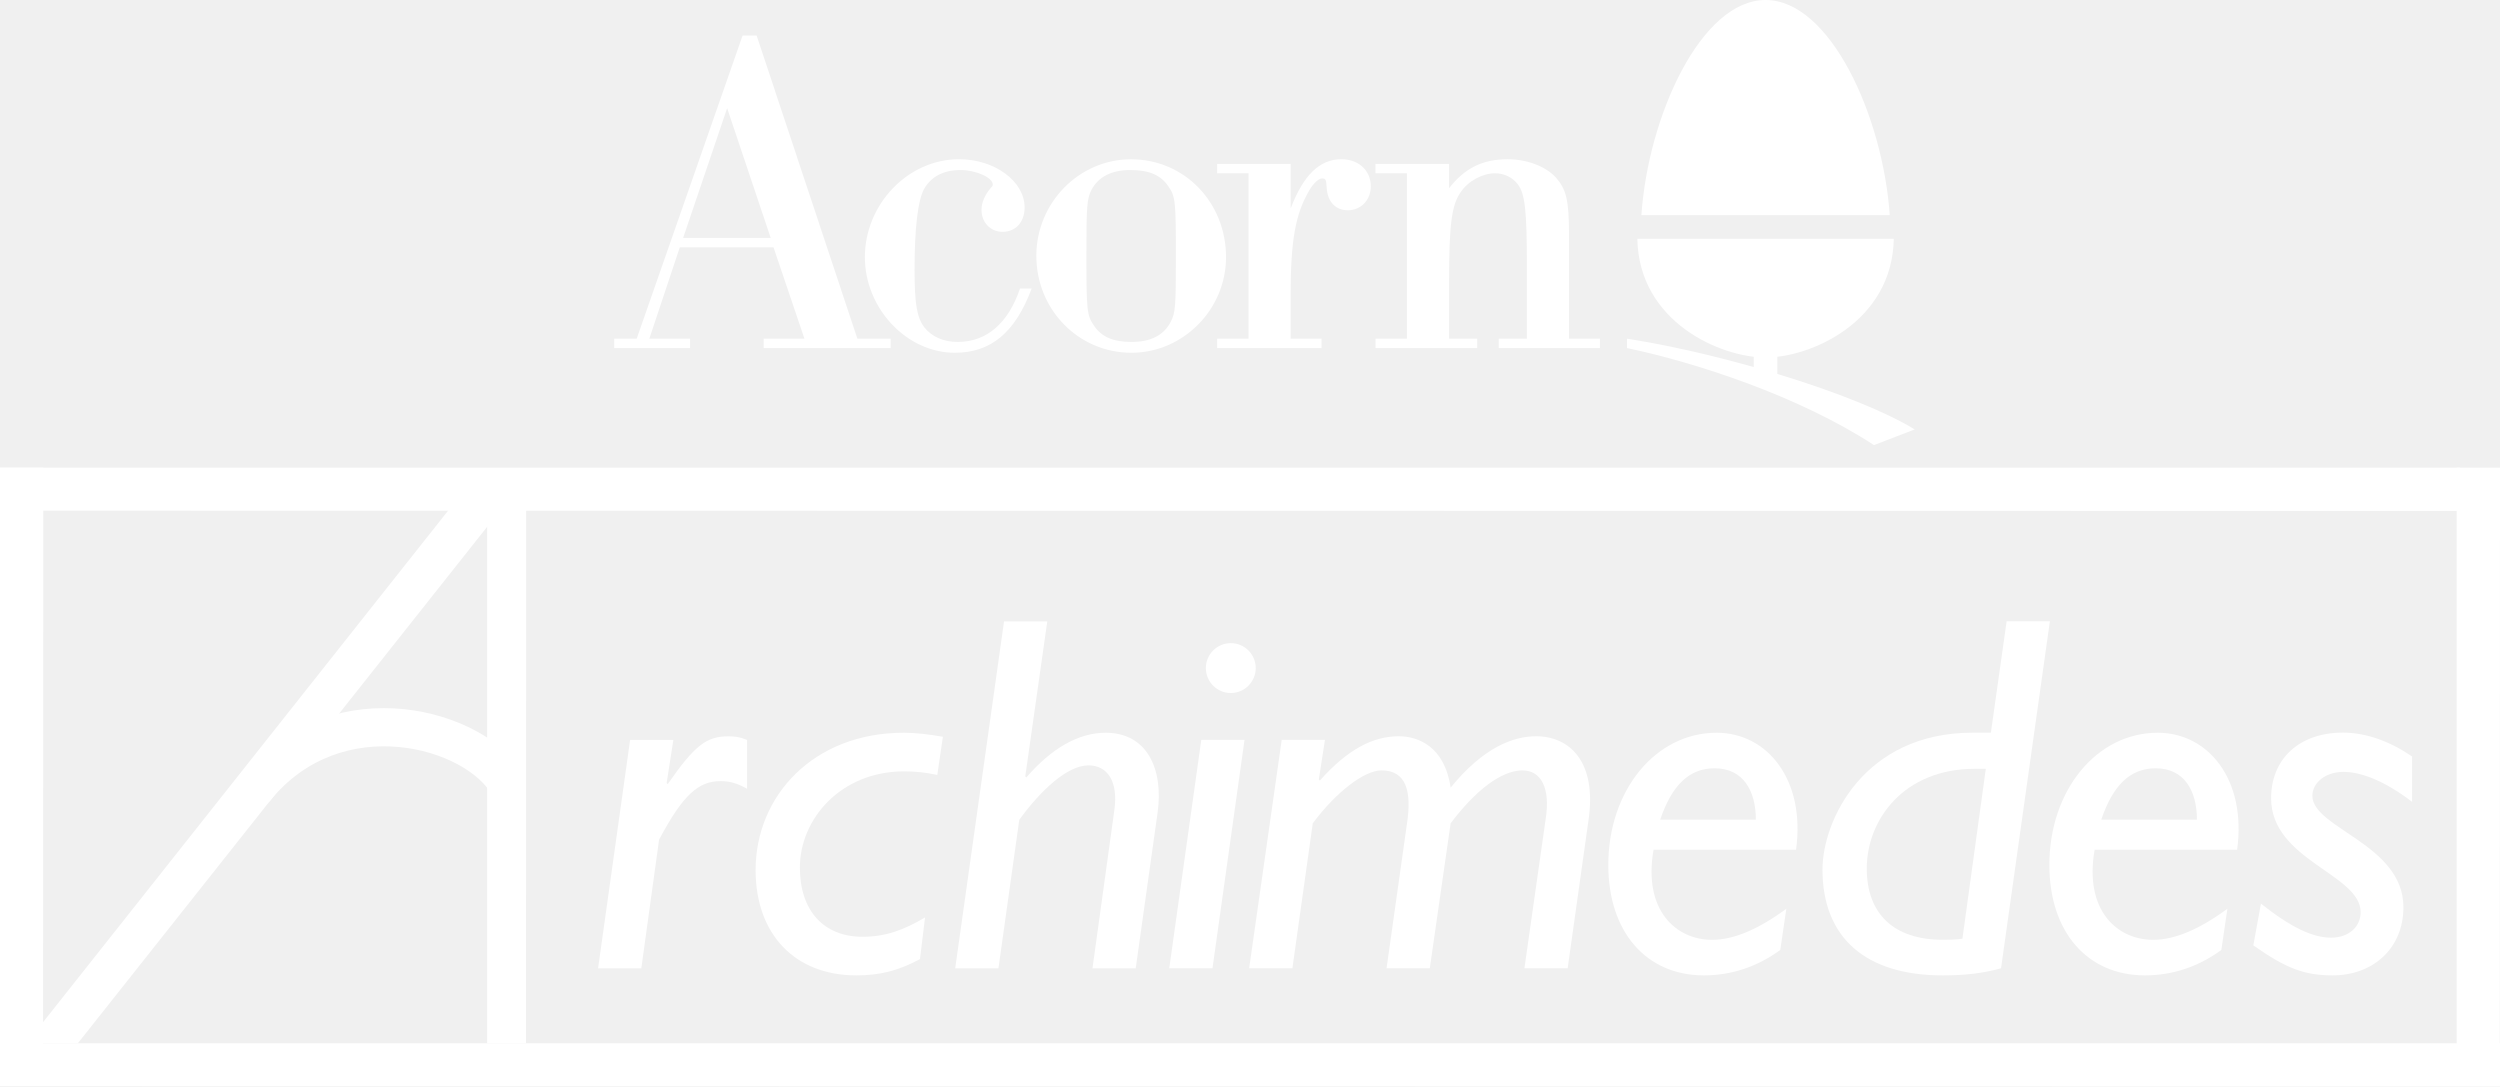
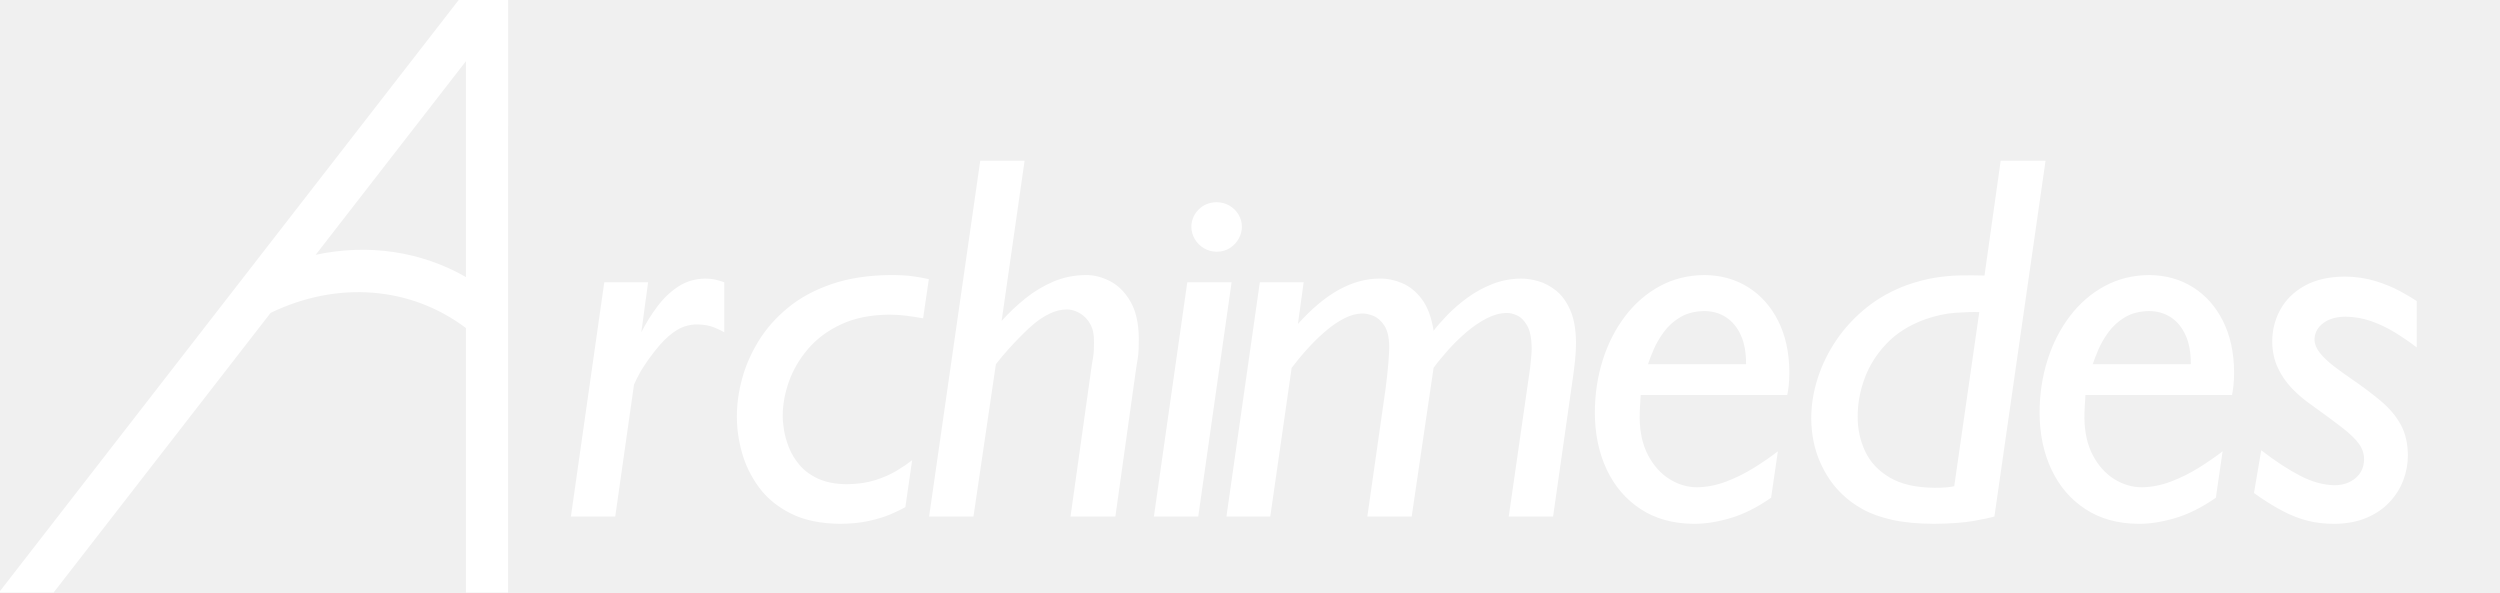
- <svg xmlns="http://www.w3.org/2000/svg" version="1.1" id="Layer_1" x="0px" y="0px" viewBox="0 0 3839 1668.5" style="enable-background:new 0 0 3839 1668.5;" xml:space="preserve">
-   <style type="text/css">
- 	.st0{fill:#FFFFFF;}
- </style>
-   <g>
-     <g>
-       <g>
-         <g>
-           <g>
-             <path class="st0" d="M1023.7,1202.5l1.6,1.6c41.4-59.4,59.4-73.4,93-73.4c10.2,0,17.2,0.8,28.9,5.5v75       c-15.6-8.6-26.6-11.7-40.6-11.7c-34.4,0-57.8,21.1-94.5,89.8l-27.3,197.7h-66.4l49.2-350.8h66.4L1023.7,1202.5z" />
-             <path class="st0" d="M1412.7,1472.8c-33.6,18-61.7,25-97.7,25c-94.5,0-154.7-63.3-154.7-161.7c0-114.1,89.1-210.9,227.4-210.9       c18,0,38.3,2.3,60.2,6.2l-8.6,58.6c-18-3.9-34.4-5.5-50.8-5.5c-97.7,0-160.2,73.4-160.2,147.7c0,66.4,36.7,106.3,96.1,106.3       c35.2,0,63.3-10.2,96.1-29.7L1412.7,1472.8z" />
-             <path class="st0" d="M1574.4,1192.3l1.6,1.6c39.1-45.3,80.5-68.7,121.9-68.7c63.3,0,89.1,55.5,79.7,122.7l-33.6,239.1h-66.4       l33.6-243c6.3-44.5-10.9-68.7-39.8-68.7c-32,0-72.7,37.5-106.2,83.6l-32,228.1h-66.4l75-532.8h66.4L1574.4,1192.3z" />
-             <path class="st0" d="M1861.9,1486.9h-66.4l49.2-350.8h66.4L1861.9,1486.9z M1928.3,1025.9c0,21.1-17.2,38.3-38.3,38.3       c-21.1,0-38.3-17.2-38.3-38.3c0-21.1,17.2-38.3,38.3-38.3C1911.2,987.6,1928.3,1004.8,1928.3,1025.9z" />
-             <path class="st0" d="M2025.2,1197l1.6,1.6c43-48.4,82-68,121.1-68c28.9,0,70.3,14.8,79.7,78.9c50.8-62.5,96.9-78.9,131.2-78.9       c50.8,0,93.8,38.3,80.5,128.9l-32,227.4h-66.4l32.8-230.5c7-46.1-7-73.4-35.9-73.4c-23.4,0-61.7,17.2-110.2,81.2l-32,222.7       h-66.4l31.3-221.9c7.8-50.8-1.6-82-39.1-82c-25.8,0-68.7,32-105.5,81.2l-31.3,222.7h-66.4l50-350.8h66.4L2025.2,1197z" />
-             <path class="st0" d="M2733.8,1458.7c-35.2,25.8-75,39.1-117.2,39.1c-89.1,0-146.9-67.2-146.9-169.5       c0-114.8,72.7-203.1,166.4-203.1c78.1,0,136.7,72.7,121.9,179.7h-218.8c-16.4,93.8,35.2,138.3,89.8,138.3       c32.8,0,70.3-15.6,114.1-47.7L2733.8,1458.7z M2696.3,1258.7c0-44.5-19.5-78.9-63.3-78.9c-39.1,0-65.6,25.8-83.6,78.9H2696.3z" />
-             <path class="st0" d="M3072.8,1486.9c-28.1,7.8-55.5,10.9-89.8,10.9c-118,0-184.4-57.8-184.4-162.5c0-75,63.3-210.2,230.5-210.2       h28.1l24.2-171.1h66.4L3072.8,1486.9z M3049.4,1180.6h-17.2c-108.6,0-165.6,78.1-165.6,153.1c0,69.5,41.4,109.4,116.4,109.4       c10.2,0,19.5,0,30.5-1.6L3049.4,1180.6z" />
-             <path class="st0" d="M3411.1,1458.7c-35.2,25.8-75,39.1-117.2,39.1c-89.1,0-146.9-67.2-146.9-169.5       c0-114.8,72.7-203.1,166.4-203.1c78.1,0,136.7,72.7,121.9,179.7h-218.8c-16.4,93.8,35.2,138.3,89.8,138.3       c32.8,0,70.3-15.6,114.1-47.7L3411.1,1458.7z M3373.6,1258.7c0-44.5-19.5-78.9-63.3-78.9c-39.1,0-65.6,25.8-83.6,78.9H3373.6z" />
-             <path class="st0" d="M3704.1,1231.4c-39.8-30.5-76.6-46.1-105.5-46.1c-27.3,0-47.7,16.4-47.7,36.7c0,50,139.8,74.2,139.8,171.1       c0,63.3-46.9,104.7-108.6,104.7c-43.7,0-71.9-10.9-121.9-46.1l11.7-64.1c46.1,36.7,79.7,52.3,107.8,52.3       c26.6,0,45.3-16.4,45.3-39.1c0-58.6-137.5-79.7-137.5-175c0-60.2,43-100.8,110.2-100.8c36.7,0,73.4,14.1,106.3,36.7V1231.4z" />
-           </g>
-           <path class="st0" d="M413.7,1230.9c111.6-139.6,304.3-80.9,342.5-8.9c0,0,42.1-43.7,35.8-51.2c-41.2-49.5-121.1-83.4-202.3-83.4      c-87.9,0-166.7,38-221.8,106.9l-78.8,98.6L413.7,1230.9z" />
-           <polygon class="st0" points="0,718.1 0,1645.8 66.1,1645.8 66.5,718.1     " />
-           <polygon class="st0" points="3772.5,718.1 3772.5,1645.8 3838.6,1645.8 3839,718.1     " />
-           <polygon class="st0" points="3777.2,718.1 0,718.1 0,784.2 3777.2,784.6     " />
-           <polygon class="st0" points="3839,1602 0,1602 0,1668.1 3839,1668.5     " />
-         </g>
-       </g>
-       <g>
-         <polygon class="st0" points="734.9,725.1 40.5,1602 119.6,1602 808.1,733.2 781.2,733.1    " />
-       </g>
-       <polygon class="st0" points="807.7,1602 808,728.6 748,728.3 748,1602   " />
-     </g>
-     <g>
-       <path class="st0" d="M2901.9,330.4C2891.3,177.8,2810.2,0,2711.2,0v0c-99,0-180.2,177.8-190.7,330.4H2901.9z" />
-       <path class="st0" d="M2514.3,366.7c2.3,128.1,128.2,182.3,196.9,182.3c68.7,0,194.6-54.2,196.9-182.3H2514.3z" />
-       <rect x="2683.5" y="544.6" transform="matrix(-1.836970e-16 1 -1 -1.836970e-16 3273.916 -2148.476)" class="st0" width="55.4" height="36.3" />
-       <path class="st0" d="M2498.4,520.1l0,14.4c104.9,21.9,263.7,73.5,379.3,149l62.5-24.1C2852.9,606.1,2650.9,543.9,2498.4,520.1z" />
-       <g>
-         <g>
-           <path class="st0" d="M1043.9,379.8l-46.8,140.3h62.6v14.4H943.2v-14.4h34.5l162.6-465.5h21.6l154.7,465.5h51.1v14.4h-195v-14.4      h62.6l-47.5-140.3H1043.9z M1116.6,166.1l-67.6,199.3h134.5L1116.6,166.1z" />
-           <path class="st0" d="M1584.2,443.1c-25.2,67.6-62.6,98.6-118,98.6c-74.1,0-138.1-68.3-138.1-146.8      c0-81.3,66.2-150.4,144.6-150.4c54.7,0,100.7,33.8,100.7,74.1c0,22.3-13.7,37.4-33.8,37.4c-18.7,0-32.4-14.4-32.4-33.8      c0-10.8,5-23,14.4-33.8c2.2-2.2,2.9-2.9,2.9-5c0-10.8-25.9-22.3-49.6-22.3c-25.9,0-45.3,10.1-56.1,29.5      c-9.4,18-14.4,59.7-14.4,123.7c0,52.5,3.6,73.4,15.1,88.5c11.5,14.4,29.5,22.3,51.1,22.3c44.6,0,77.7-28.8,95.7-82H1584.2z" />
-           <path class="st0" d="M1882.7,394.9c0,80.6-66.2,146.8-145.3,146.8c-81.3,0-146-66.2-146-148.9c0-81.3,65.5-148.2,145.3-148.2      C1818.7,244.5,1882.7,310.7,1882.7,394.9z M1676.2,291.3c-7.2,14.4-7.9,24.5-7.9,101.4c0,83.5,0.7,91.4,11.5,107.2      c11.5,17.3,29.5,25.2,57.6,25.2c29.5,0,49.6-10.1,60.4-30.9c7.2-13.7,7.9-24.5,7.9-100c0-84.2-0.7-92.8-11.5-107.9      c-11.5-17.3-29.5-25.2-58.3-25.2C1707.2,261.1,1687,271.2,1676.2,291.3z" />
-           <path class="st0" d="M1917.2,266.1H1869v-14.4h113v68.3c19.4-51.1,44.6-75.5,77.7-75.5c26.6,0,45.3,17.3,45.3,41.7      c0,20.9-15.1,36.7-35.3,36.7c-18.7,0-30.9-13-32.4-33.8c-0.7-13-1.4-15.1-7.2-15.1c-5,0-13,7.2-19.4,18      c-21.6,36.7-28.8,77.7-28.8,161.2v66.9h47.5v14.4H1869v-14.4h48.2V266.1z" />
-           <path class="st0" d="M2160.4,266.1h-48.2v-14.4h113v37.4c23.7-30.9,51.8-44.6,89.9-44.6c29.5,0,58.3,10.8,74.1,28.1      c15.8,18,20.2,34.5,20.2,87.8v159.7h47.5v14.4h-155.4v-14.4h43.2V409.3c0-85.6-2.9-111.5-13.7-125.9      c-7.9-10.8-20.9-17.3-35.3-17.3c-18.7,0-41,11.5-52.5,28.8c-14.4,20.1-18,51.1-18,139.6v85.6h43.2v14.4h-156.1v-14.4h48.2V266.1      z" />
-         </g>
-       </g>
-     </g>
-   </g>
+ <svg xmlns="http://www.w3.org/2000/svg" version="1.1" x="0" y="0" width="1000" height="237" viewBox="0, 0, 1000, 237" id="svg14">
+   <defs id="defs18" />
+   <path id="path7" d="M 183.473 0 L -0.436 237 L 21.455 237 L 108.246 125.152 C 135.137 112.173 164.33 114.595 186.383 131.23 L 186.383 237 L 203.223 237 L 203.246 0 L 183.473 0 z M 186.383 24.463 L 186.383 110.828 C 168.371 100.514 147.297 97.415 126.277 101.918 L 186.383 24.463 z M 392.096 64.299 L 371.639 206.627 L 389.383 206.627 L 398.357 145.682 C 400.056 143.505 401.711 141.527 403.32 139.744 C 404.929 137.964 406.304 136.495 407.449 135.338 C 408.591 134.181 409.319 133.453 409.629 133.158 C 410.69 132.056 412.09 130.78 413.832 129.33 C 415.575 127.88 417.55 126.606 419.756 125.504 C 421.96 124.403 424.288 123.824 426.744 123.766 C 428.249 123.774 429.781 124.174 431.338 124.965 C 432.895 125.756 434.216 126.887 435.303 128.357 C 436.312 129.804 436.956 131.239 437.234 132.662 C 437.512 134.083 437.635 135.569 437.6 137.123 C 437.6 138.413 437.573 139.494 437.521 140.361 C 437.469 141.228 437.383 142.06 437.258 142.857 C 437.136 143.657 436.97 144.598 436.764 145.682 L 428.205 206.627 L 446.146 206.627 L 454.486 147.141 C 454.765 145.593 454.976 144.287 455.127 143.223 C 455.278 142.159 455.384 141.036 455.445 139.859 C 455.503 138.68 455.532 137.14 455.529 135.244 C 455.445 129.153 454.317 124.256 452.146 120.545 C 449.977 116.834 447.272 114.143 444.037 112.473 C 440.799 110.803 437.542 109.983 434.26 110.012 C 429.671 110.062 425.373 110.936 421.369 112.635 C 417.368 114.337 413.646 116.569 410.199 119.338 C 406.755 122.104 403.572 125.11 400.652 128.357 L 409.838 64.299 L 392.096 64.299 z M 800.27 64.299 L 793.799 110.221 C 790.418 110.123 787.114 110.107 783.887 110.174 C 780.66 110.241 777.341 110.548 773.928 111.102 C 770.516 111.652 766.841 112.612 762.904 113.977 C 756.889 116.16 751.512 119.138 746.775 122.91 C 742.035 126.684 738.007 130.991 734.693 135.83 C 731.38 140.671 728.854 145.786 727.115 151.176 C 725.376 156.565 724.5 161.966 724.488 167.379 C 724.555 173.786 725.731 179.593 728.016 184.797 C 730.297 190.004 733.301 194.348 737.02 197.832 C 739.273 200.015 741.983 201.985 745.154 203.742 C 748.326 205.499 752.227 206.896 756.857 207.934 C 761.489 208.972 767.124 209.502 773.76 209.525 C 780.304 209.456 785.529 209.073 789.439 208.377 C 793.347 207.682 796.123 207.091 797.764 206.604 L 818.221 64.299 L 800.27 64.299 z M 486.547 80.879 C 483.668 80.96 481.298 81.942 479.434 83.826 C 477.57 85.705 476.602 87.994 476.539 90.684 C 476.556 92.45 477.009 94.088 477.891 95.598 C 478.775 97.109 479.981 98.329 481.512 99.26 C 483.042 100.193 484.79 100.671 486.756 100.697 C 488.782 100.662 490.541 100.152 492.037 99.166 C 493.53 98.18 494.691 96.928 495.514 95.412 C 496.335 93.893 496.752 92.319 496.764 90.684 C 496.752 88.988 496.317 87.4 495.459 85.918 C 494.604 84.437 493.413 83.234 491.885 82.309 C 490.358 81.387 488.577 80.908 486.547 80.879 z M 356.51 110.012 C 347.508 110.068 339.595 111.259 332.773 113.59 C 325.952 115.918 320.125 119.057 315.293 123.002 C 310.463 126.951 306.533 131.378 303.506 136.283 C 300.479 141.191 298.261 146.247 296.846 151.457 C 295.434 156.666 294.736 161.699 294.754 166.555 C 294.722 171.226 295.395 176.048 296.775 181.02 C 298.155 185.989 300.427 190.627 303.59 194.932 C 306.753 199.238 310.99 202.727 316.307 205.4 C 321.624 208.076 328.208 209.453 336.053 209.531 C 340.431 209.496 344.292 209.105 347.641 208.357 C 350.989 207.612 353.862 206.724 356.26 205.701 C 358.657 204.674 360.62 203.729 362.145 202.859 L 364.857 184.086 C 363.199 185.388 361.158 186.773 358.74 188.246 C 356.322 189.716 353.469 190.98 350.17 192.035 C 346.873 193.088 343.073 193.637 338.768 193.688 C 334.199 193.641 330.368 192.907 327.277 191.486 C 324.19 190.063 321.7 188.232 319.809 185.988 C 317.919 183.744 316.487 181.366 315.516 178.855 C 314.545 176.344 313.893 173.978 313.557 171.754 C 313.224 169.531 313.069 167.726 313.092 166.346 C 313.081 161.94 313.899 157.394 315.549 152.709 C 317.198 148.024 319.745 143.655 323.189 139.602 C 326.636 135.547 331.05 132.262 336.428 129.746 C 341.809 127.226 348.223 125.93 355.674 125.855 C 358.028 125.864 360.264 126.002 362.381 126.271 C 364.5 126.541 366.786 126.89 369.242 127.316 L 371.537 111.645 C 369.632 111.224 367.545 110.851 365.275 110.527 C 363.005 110.199 360.084 110.03 356.51 110.012 z M 681.734 110.018 C 675.24 110.073 669.322 111.543 663.979 114.428 C 658.633 117.315 654.018 121.294 650.133 126.367 C 646.249 131.443 643.25 137.288 641.139 143.904 C 639.029 150.519 637.96 157.583 637.934 165.094 C 637.969 173.652 639.567 181.263 642.73 187.922 C 645.893 194.582 650.414 199.827 656.287 203.66 C 662.161 207.495 669.182 209.45 677.352 209.525 C 681.79 209.586 686.683 208.837 692.035 207.281 C 697.383 205.724 702.851 202.995 708.441 199.09 L 711.152 180.525 C 708.276 182.74 705.08 184.942 701.562 187.131 C 698.043 189.32 694.352 191.148 690.488 192.621 C 686.623 194.091 682.732 194.856 678.812 194.914 C 674.918 194.897 671.236 193.797 667.766 191.617 C 664.295 189.437 661.462 186.282 659.264 182.154 C 657.07 178.029 655.936 173.039 655.867 167.182 C 655.87 165.637 655.912 164.134 655.996 162.67 C 656.077 161.206 656.174 159.65 656.281 158.006 L 714.908 158.006 C 715.126 156.982 715.317 155.739 715.482 154.275 C 715.648 152.808 715.736 150.989 715.744 148.818 C 715.686 140.987 714.198 134.176 711.285 128.381 C 708.368 122.586 704.366 118.089 699.27 114.889 C 694.176 111.688 688.33 110.065 681.734 110.018 z M 859.633 110.018 C 853.139 110.073 847.22 111.543 841.877 114.428 C 836.531 117.315 831.914 121.294 828.029 126.367 C 824.144 131.443 821.148 137.288 819.037 143.904 C 816.927 150.519 815.856 157.583 815.83 165.094 C 815.865 173.652 817.466 181.263 820.629 187.922 C 823.792 194.582 828.312 199.827 834.186 203.66 C 840.059 207.495 847.08 209.45 855.25 209.525 C 859.688 209.586 864.582 208.837 869.934 207.281 C 875.282 205.724 880.751 202.995 886.34 199.09 L 889.047 180.525 C 886.174 182.74 882.978 184.942 879.461 187.131 C 875.941 189.32 872.25 191.148 868.385 192.621 C 864.521 194.091 860.63 194.856 856.711 194.914 C 852.817 194.897 849.133 193.797 845.662 191.617 C 842.192 189.437 839.36 186.282 837.162 182.154 C 834.968 178.029 833.835 173.039 833.766 167.182 C 833.768 165.637 833.811 164.134 833.895 162.67 C 833.976 161.206 834.073 159.65 834.18 158.006 L 892.803 158.006 C 893.02 156.982 893.222 155.739 893.381 154.275 C 893.541 152.808 893.629 150.989 893.643 148.818 C 893.585 140.987 892.091 134.176 889.178 128.381 C 886.267 122.586 882.264 118.089 877.168 114.889 C 872.074 111.688 866.229 110.065 859.633 110.018 z M 937.896 110.623 C 931.431 110.693 926.053 111.941 921.748 114.365 C 917.457 116.791 914.241 119.97 912.096 123.904 C 909.951 127.835 908.891 132.097 908.891 136.689 C 908.92 140.507 909.661 143.96 911.096 147.041 C 912.516 150.126 914.414 152.896 916.777 155.354 C 919.125 157.81 921.721 160.009 924.547 161.949 C 929.795 165.706 933.969 168.789 937.057 171.201 C 940.159 173.616 942.361 175.775 943.68 177.674 C 945.014 179.579 945.666 181.642 945.623 183.869 C 945.55 186.942 944.404 189.403 942.201 191.252 C 940.012 193.099 937.259 194.047 933.939 194.096 C 929.489 194.047 924.865 192.786 920.082 190.312 C 915.298 187.837 910.094 184.436 904.498 180.107 L 901.586 197.225 C 905.775 200.202 909.602 202.593 913.066 204.402 C 916.53 206.211 919.908 207.522 923.213 208.334 C 926.518 209.146 930.012 209.546 933.723 209.531 C 938.579 209.496 942.841 208.708 946.508 207.168 C 950.19 205.629 953.248 203.556 955.713 200.953 C 958.191 198.347 960.045 195.426 961.277 192.191 C 962.523 188.955 963.148 185.625 963.148 182.199 C 963.119 177.398 962.177 173.289 960.307 169.871 C 958.437 166.456 955.784 163.305 952.363 160.424 C 948.942 157.542 944.883 154.504 940.201 151.303 C 937.853 149.703 935.591 148.056 933.402 146.369 C 931.213 144.682 929.417 142.961 927.996 141.205 C 926.576 139.448 925.851 137.663 925.793 135.854 C 925.851 133.187 926.997 131.004 929.215 129.305 C 931.433 127.603 934.402 126.725 938.113 126.67 C 941.65 126.702 945.072 127.287 948.348 128.424 C 951.638 129.563 954.798 131.063 957.857 132.918 C 960.901 134.776 963.844 136.795 966.699 138.984 L 966.699 120.416 C 964.945 119.245 962.685 117.906 959.887 116.395 C 957.09 114.885 953.842 113.561 950.145 112.422 C 946.449 111.282 942.36 110.681 937.896 110.623 z M 281.984 111.438 C 278.029 111.501 274.484 112.555 271.35 114.596 C 268.216 116.637 265.429 119.279 262.988 122.523 C 260.547 125.77 258.394 129.231 256.527 132.91 L 259.24 112.916 L 241.711 112.916 L 228.355 206.627 L 246.094 206.627 L 253.605 153.822 C 254.898 150.987 256.124 148.681 257.283 146.904 C 258.446 145.127 259.303 143.874 259.863 143.143 C 262.701 139.229 265.258 136.312 267.531 134.387 C 269.804 132.465 271.88 131.201 273.762 130.598 C 275.64 129.995 277.409 129.722 279.064 129.777 C 281.555 129.83 283.668 130.195 285.402 130.873 C 287.138 131.555 288.572 132.232 289.703 132.91 L 289.703 112.916 C 288.784 112.574 287.706 112.247 286.471 111.936 C 285.236 111.623 283.74 111.457 281.984 111.438 z M 551.939 111.438 C 546.532 111.412 541.123 112.869 535.711 115.814 C 530.304 118.757 524.789 123.346 519.168 129.576 L 521.465 112.916 L 503.93 112.916 L 490.57 206.627 L 508.105 206.627 L 516.662 147.143 C 517.224 146.383 518.182 145.175 519.533 143.508 C 520.887 141.847 522.524 139.99 524.449 137.943 C 526.371 135.899 528.47 133.925 530.746 132.023 C 533.019 130.121 535.36 128.553 537.766 127.318 C 540.17 126.083 542.529 125.443 544.842 125.4 C 546.094 125.353 547.558 125.656 549.234 126.305 C 550.913 126.955 552.392 128.233 553.674 130.135 C 554.955 132.037 555.629 134.843 555.695 138.557 C 555.701 139.951 555.589 142.116 555.357 145.053 C 555.128 147.989 554.753 151.463 554.234 155.469 L 546.93 206.627 L 564.672 206.627 L 573.439 147.117 C 575.077 144.876 577.02 142.501 579.27 139.99 C 581.516 137.476 583.947 135.103 586.562 132.865 C 589.181 130.627 591.859 128.798 594.602 127.383 C 597.347 125.965 600.034 125.235 602.66 125.191 C 603.837 125.139 605.197 125.452 606.742 126.127 C 608.29 126.803 609.65 128.151 610.824 130.172 C 611.998 132.192 612.621 135.196 612.682 139.182 C 612.67 140.374 612.59 141.696 612.445 143.148 C 612.303 144.6 612.174 145.922 612.055 147.117 L 603.496 206.627 L 621.232 206.627 L 629.158 151.082 C 629.483 148.789 629.772 146.485 630.018 144.166 C 630.267 141.846 630.397 139.49 630.408 137.096 C 630.359 131.808 629.6 127.478 628.127 124.107 C 626.657 120.738 624.776 118.129 622.482 116.285 C 620.192 114.441 617.788 113.166 615.271 112.455 C 612.758 111.745 610.434 111.406 608.297 111.438 C 604.27 111.487 600.468 112.222 596.893 113.639 C 593.319 115.057 590.032 116.859 587.031 119.045 C 584.034 121.234 581.388 123.504 579.092 125.861 C 576.796 128.218 574.911 130.363 573.439 132.291 C 572.615 126.98 571.068 122.795 568.795 119.746 C 566.525 116.696 563.892 114.539 560.9 113.275 C 557.908 112.008 554.922 111.397 551.939 111.438 z M 474.912 112.916 L 461.555 206.627 L 479.295 206.627 L 492.639 112.916 L 474.912 112.916 z M 681.734 124.424 C 684.967 124.433 687.845 125.25 690.371 126.879 C 692.902 128.509 694.884 130.902 696.322 134.059 C 697.76 137.216 698.46 141.093 698.422 145.688 L 659.203 145.688 C 659.707 144.113 660.463 142.157 661.463 139.814 C 662.466 137.475 663.825 135.132 665.541 132.787 C 667.257 130.444 669.436 128.479 672.08 126.896 C 674.727 125.31 677.945 124.488 681.734 124.424 z M 859.633 124.424 C 862.866 124.433 865.745 125.25 868.27 126.879 C 870.801 128.509 872.783 130.902 874.221 134.059 C 875.659 137.216 876.358 141.093 876.32 145.688 L 837.102 145.688 C 837.607 144.113 838.359 142.157 839.359 139.814 C 840.362 137.475 841.723 135.132 843.439 132.787 C 845.155 130.444 847.335 128.479 849.979 126.896 C 852.626 125.31 855.844 124.488 859.633 124.424 z M 791.711 124.832 L 781.691 194.494 C 780.694 194.702 779.607 194.859 778.43 194.963 C 777.25 195.068 775.694 195.119 773.76 195.119 C 766.284 195.038 760.29 193.65 755.785 190.957 C 751.277 188.264 748.024 184.758 746.021 180.441 C 744.018 176.127 743.035 171.496 743.076 166.547 C 743.055 161.529 743.975 156.479 745.836 151.391 C 747.695 146.303 750.609 141.666 754.578 137.482 C 758.547 133.302 763.688 130.06 770.002 127.752 C 774.258 126.262 778.321 125.382 782.188 125.119 C 786.052 124.852 789.226 124.756 791.711 124.832 z " style="fill:#ffffff;fill-opacity:1" />
</svg>
